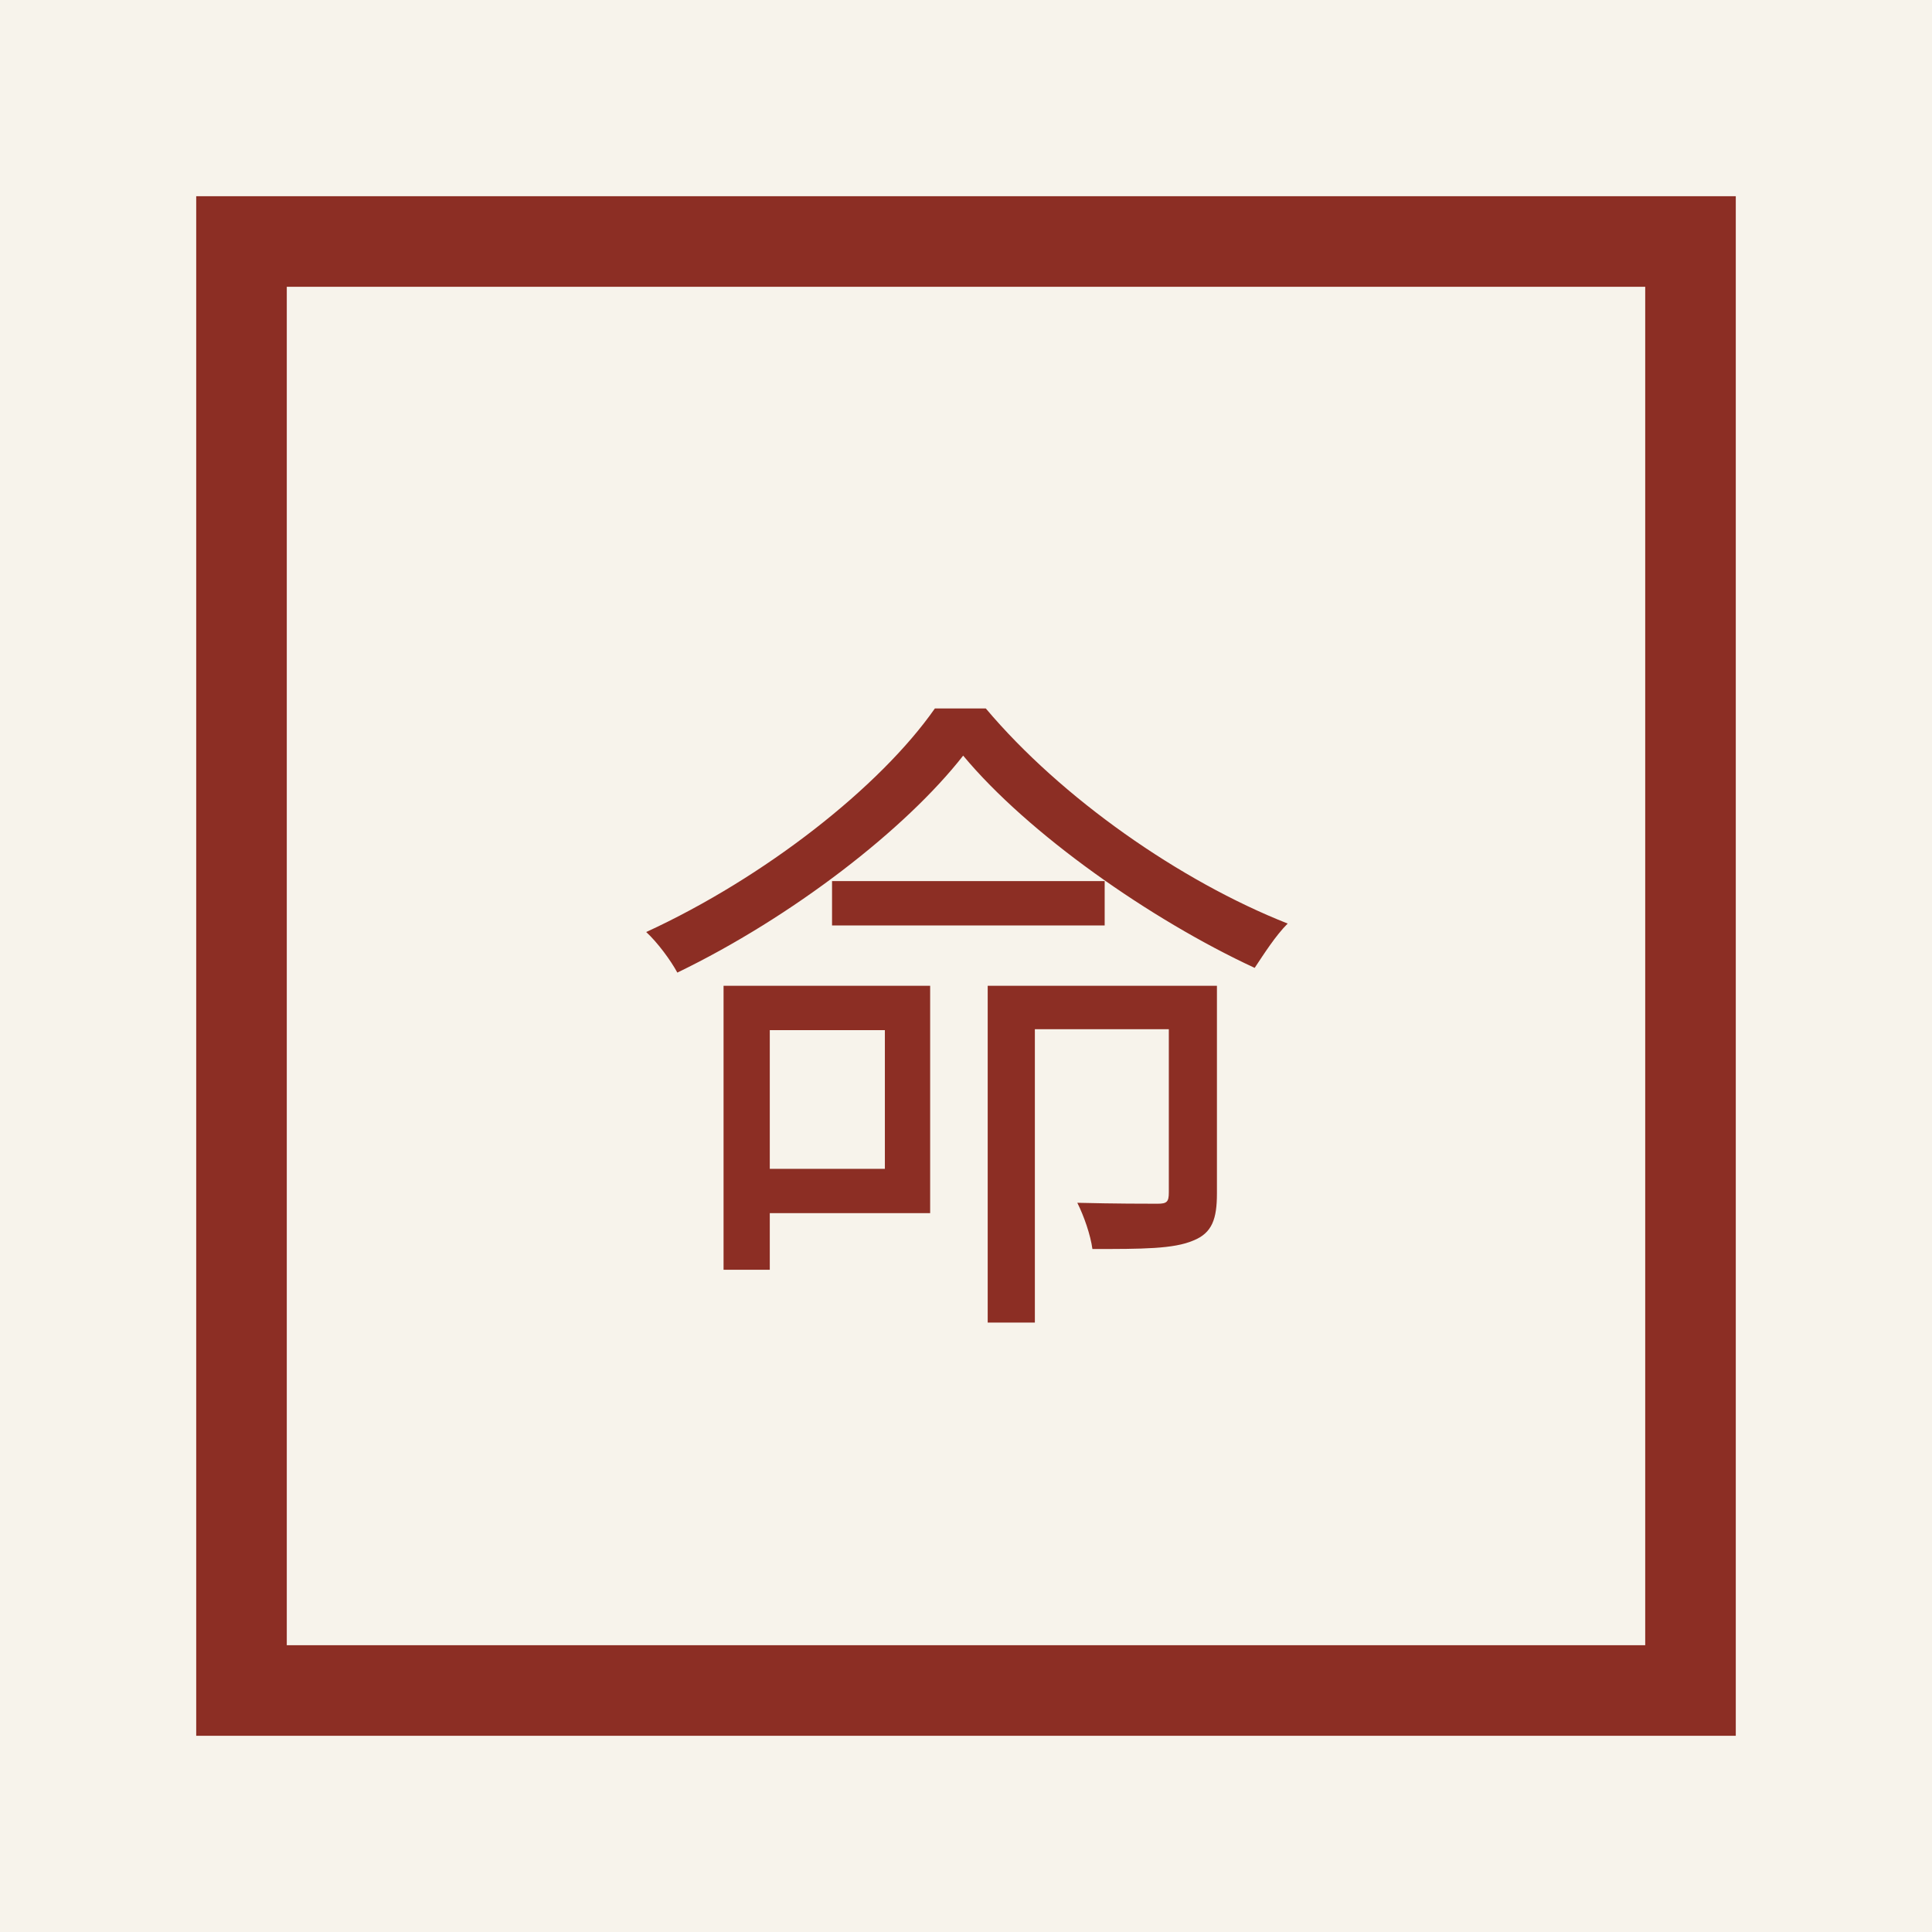
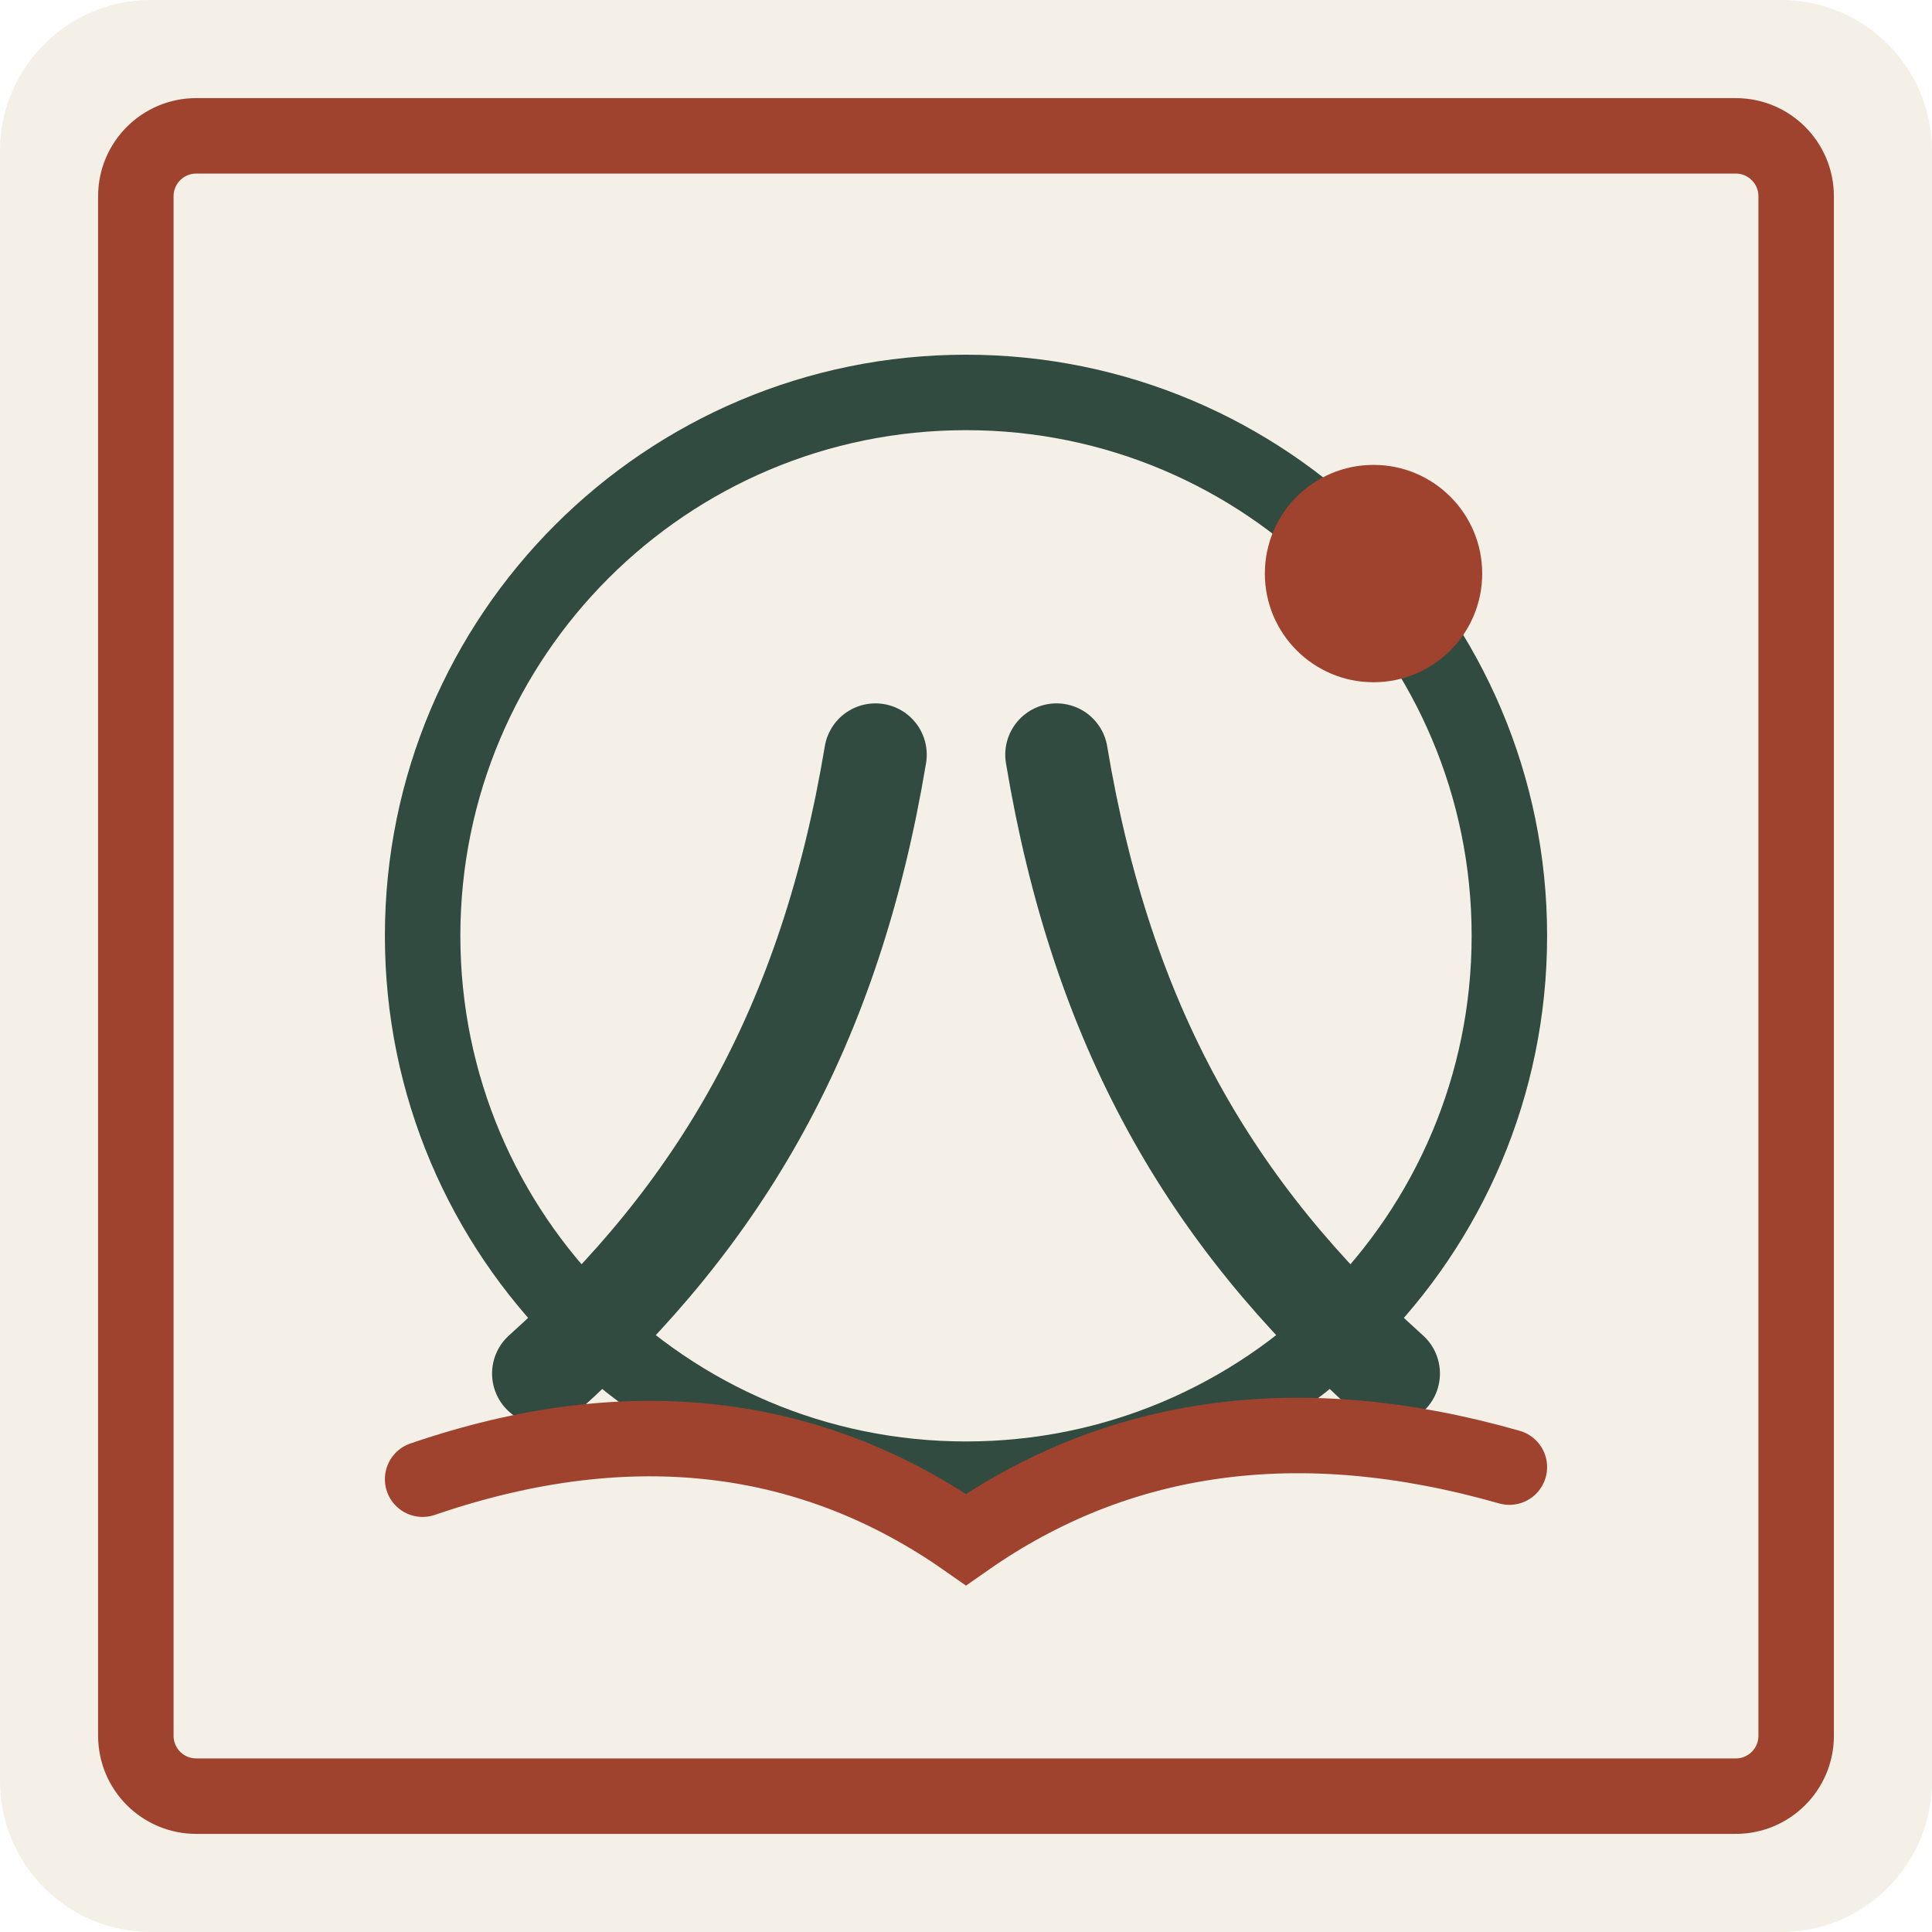
- <svg xmlns="http://www.w3.org/2000/svg" viewBox="0 0 32 32">
-   <rect width="32" height="32" fill="#F7F3EB" />
-   <rect x="4" y="4" width="24" height="24" fill="none" stroke="#8C2E24" stroke-width="1.5" />
-   <text x="16" y="21" text-anchor="middle" font-size="11" fill="#8C2E24" font-family="serif">命</text>
+ <svg xmlns="http://www.w3.org/2000/svg" viewBox="0 0 64 64">
+   <rect width="64" height="64" rx="5" fill="#F4F0E7" />
+   <rect x="4.5" y="4.5" width="55" height="55" rx="2" fill="none" stroke="#9F432F" stroke-width="2.5" />
+   <circle cx="32" cy="31" r="18" fill="none" stroke="#324B40" stroke-width="2.5" />
+   <circle cx="45.5" cy="19" r="3.6" fill="#9F432F" />
+   <path d="M29 25c-1.5 9-5.1 15.2-11 20.5m17-20.5c1.5 9 5.1 15.2 11 20.5" fill="none" stroke="#324B40" stroke-width="3.4" stroke-linecap="round" />
+   <path d="M14 49c7-2.4 13-1.5 18 2 5-3.5 11-4.4 18-2.4" fill="none" stroke="#9F432F" stroke-width="2.5" stroke-linecap="round" />
</svg>
